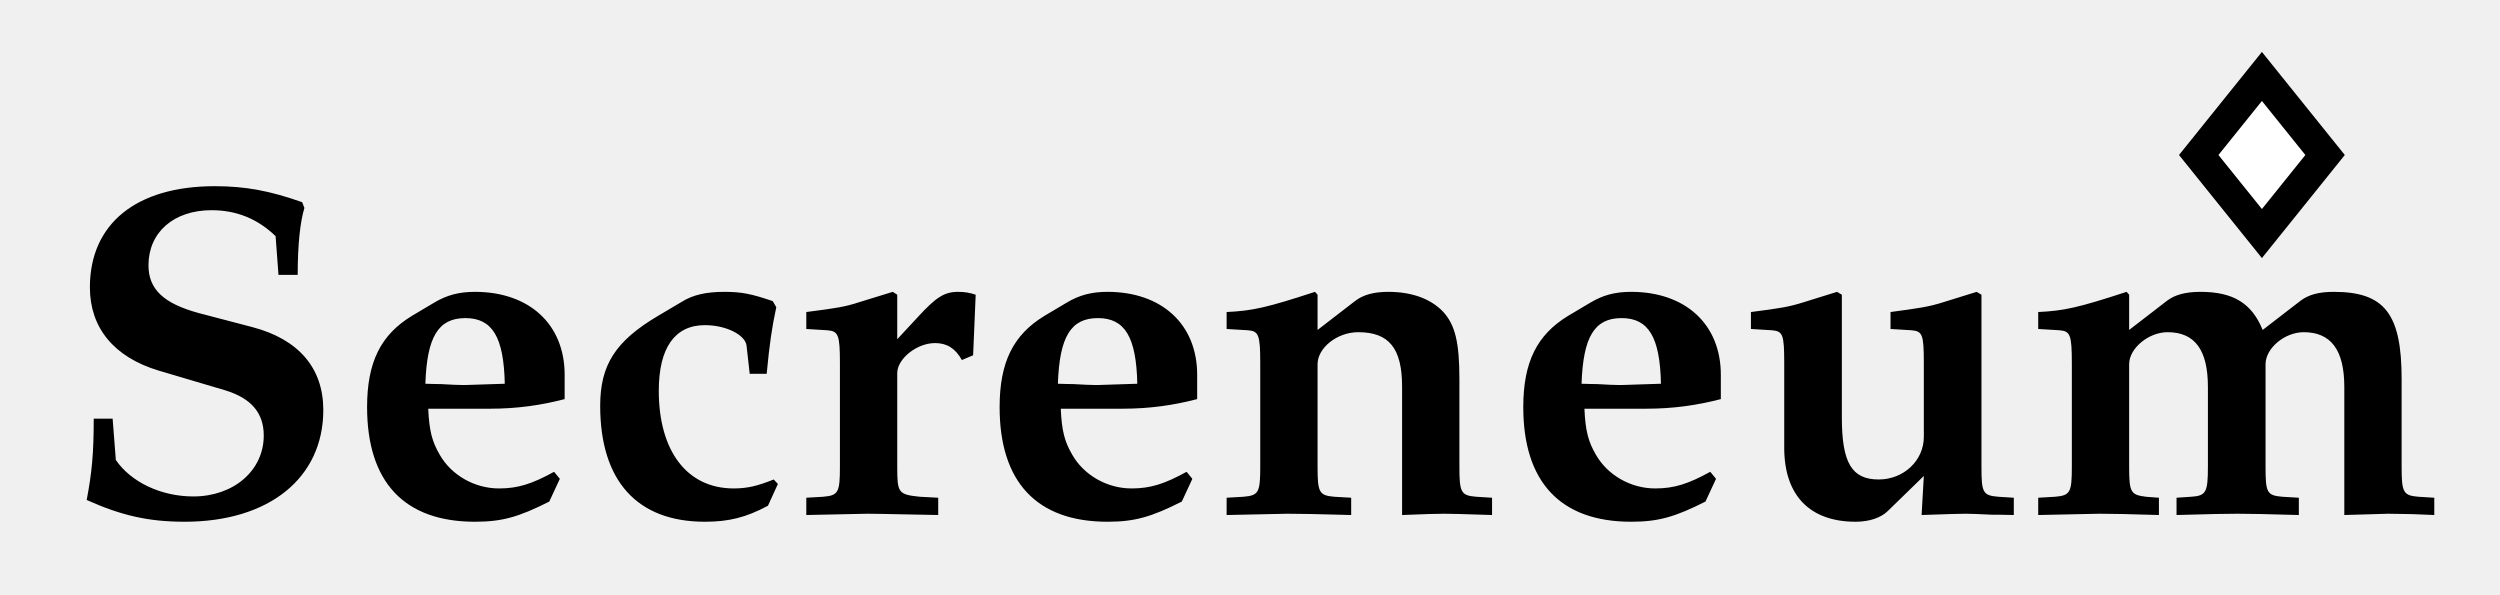
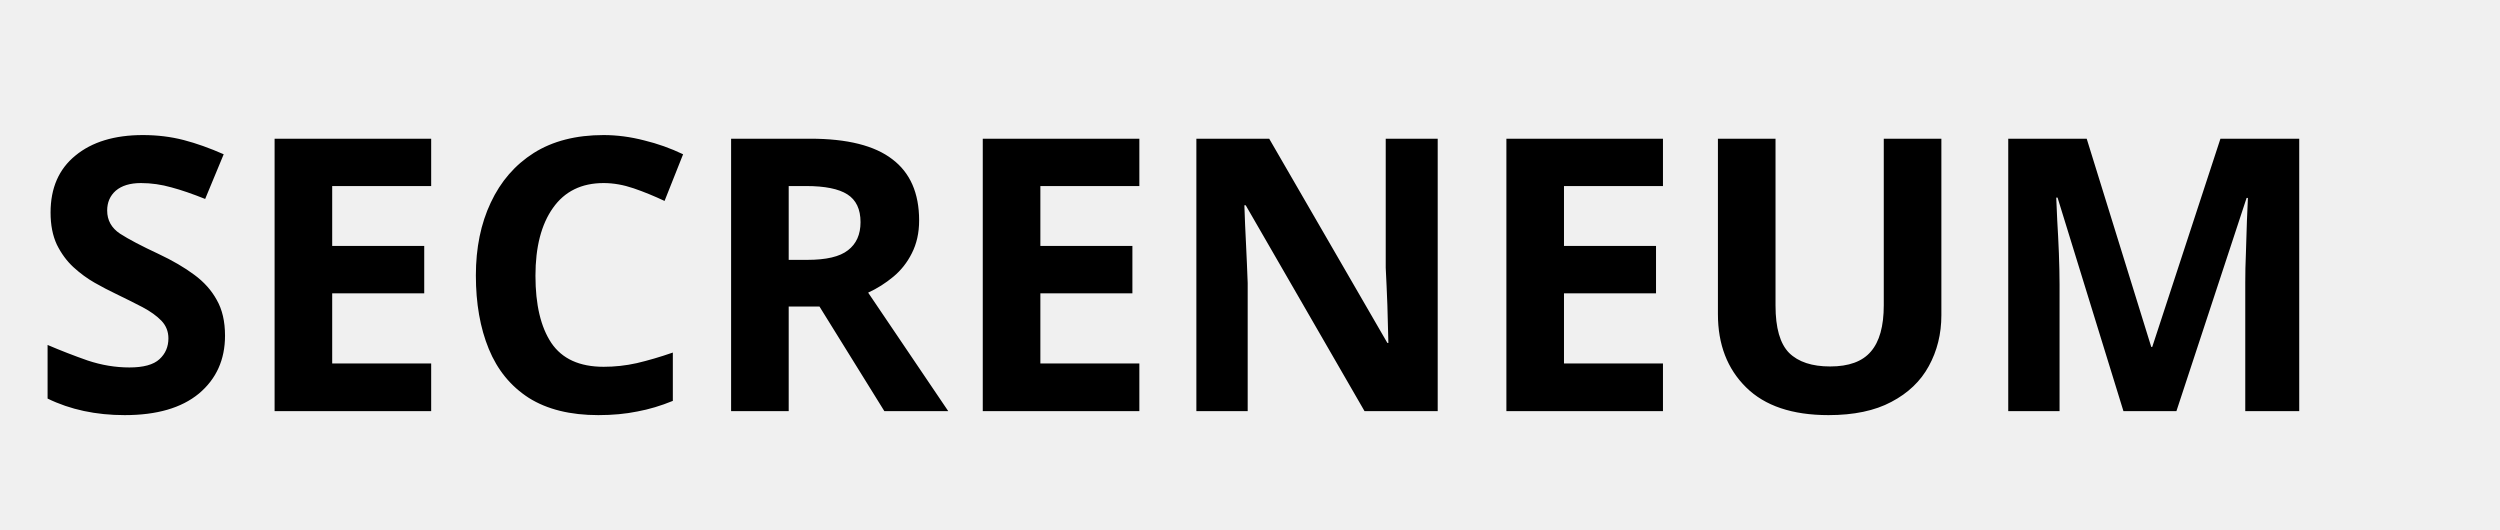
- <svg xmlns="http://www.w3.org/2000/svg" width="122" height="29">
+ <svg xmlns="http://www.w3.org/2000/svg" width="118" height="25">
  <g>
-     <rect fill="none" id="canvas_background" height="31" width="124" y="-1" x="-1" />
+     <rect x="-1" y="-1" width="120" height="27" id="canvas_background" fill="none" />
  </g>
  <g>
-     <text stroke="#000" transform="matrix(2.176172,0,0,1.232013,-24.07478,4.810076) " xml:space="preserve" text-anchor="start" font-family="Helvetica, Arial, sans-serif" font-size="13" id="svg_3" y="9.24" x="12.75" stroke-width="0" fill="#000000" />
-     <text font-weight="bold" xml:space="preserve" text-anchor="start" font-family="'Palatino Linotype', 'Book Antiqua', Palatino, serif" font-size="23" id="svg_1" y="25.073" x="2.917" stroke-width="0" stroke="#000" fill="#000">Secreneum</text>
-     <path id="svg_2" d="m107.298,7.564l3.083,-3.833l3.083,3.833l-3.083,3.833l-3.083,-3.833z" stroke-width="1.5" stroke="#000" fill="#fff" />
+     <text fill="#000000" stroke-width="0" x="12.75" y="9.24" id="svg_3" font-size="13" font-family="Helvetica, Arial, sans-serif" text-anchor="start" xml:space="preserve" transform="matrix(2.176172,0,0,1.232013,-24.07478,4.810076) " stroke="#000" />
+     <text font-weight="bold" xml:space="preserve" text-anchor="start" font-family="Arvo, sans-serif" font-size="18" id="svg_1" y="19.406" x="1.417" stroke-width="0" stroke="#000" fill="#000">SECRENEUM</text>
  </g>
</svg>
